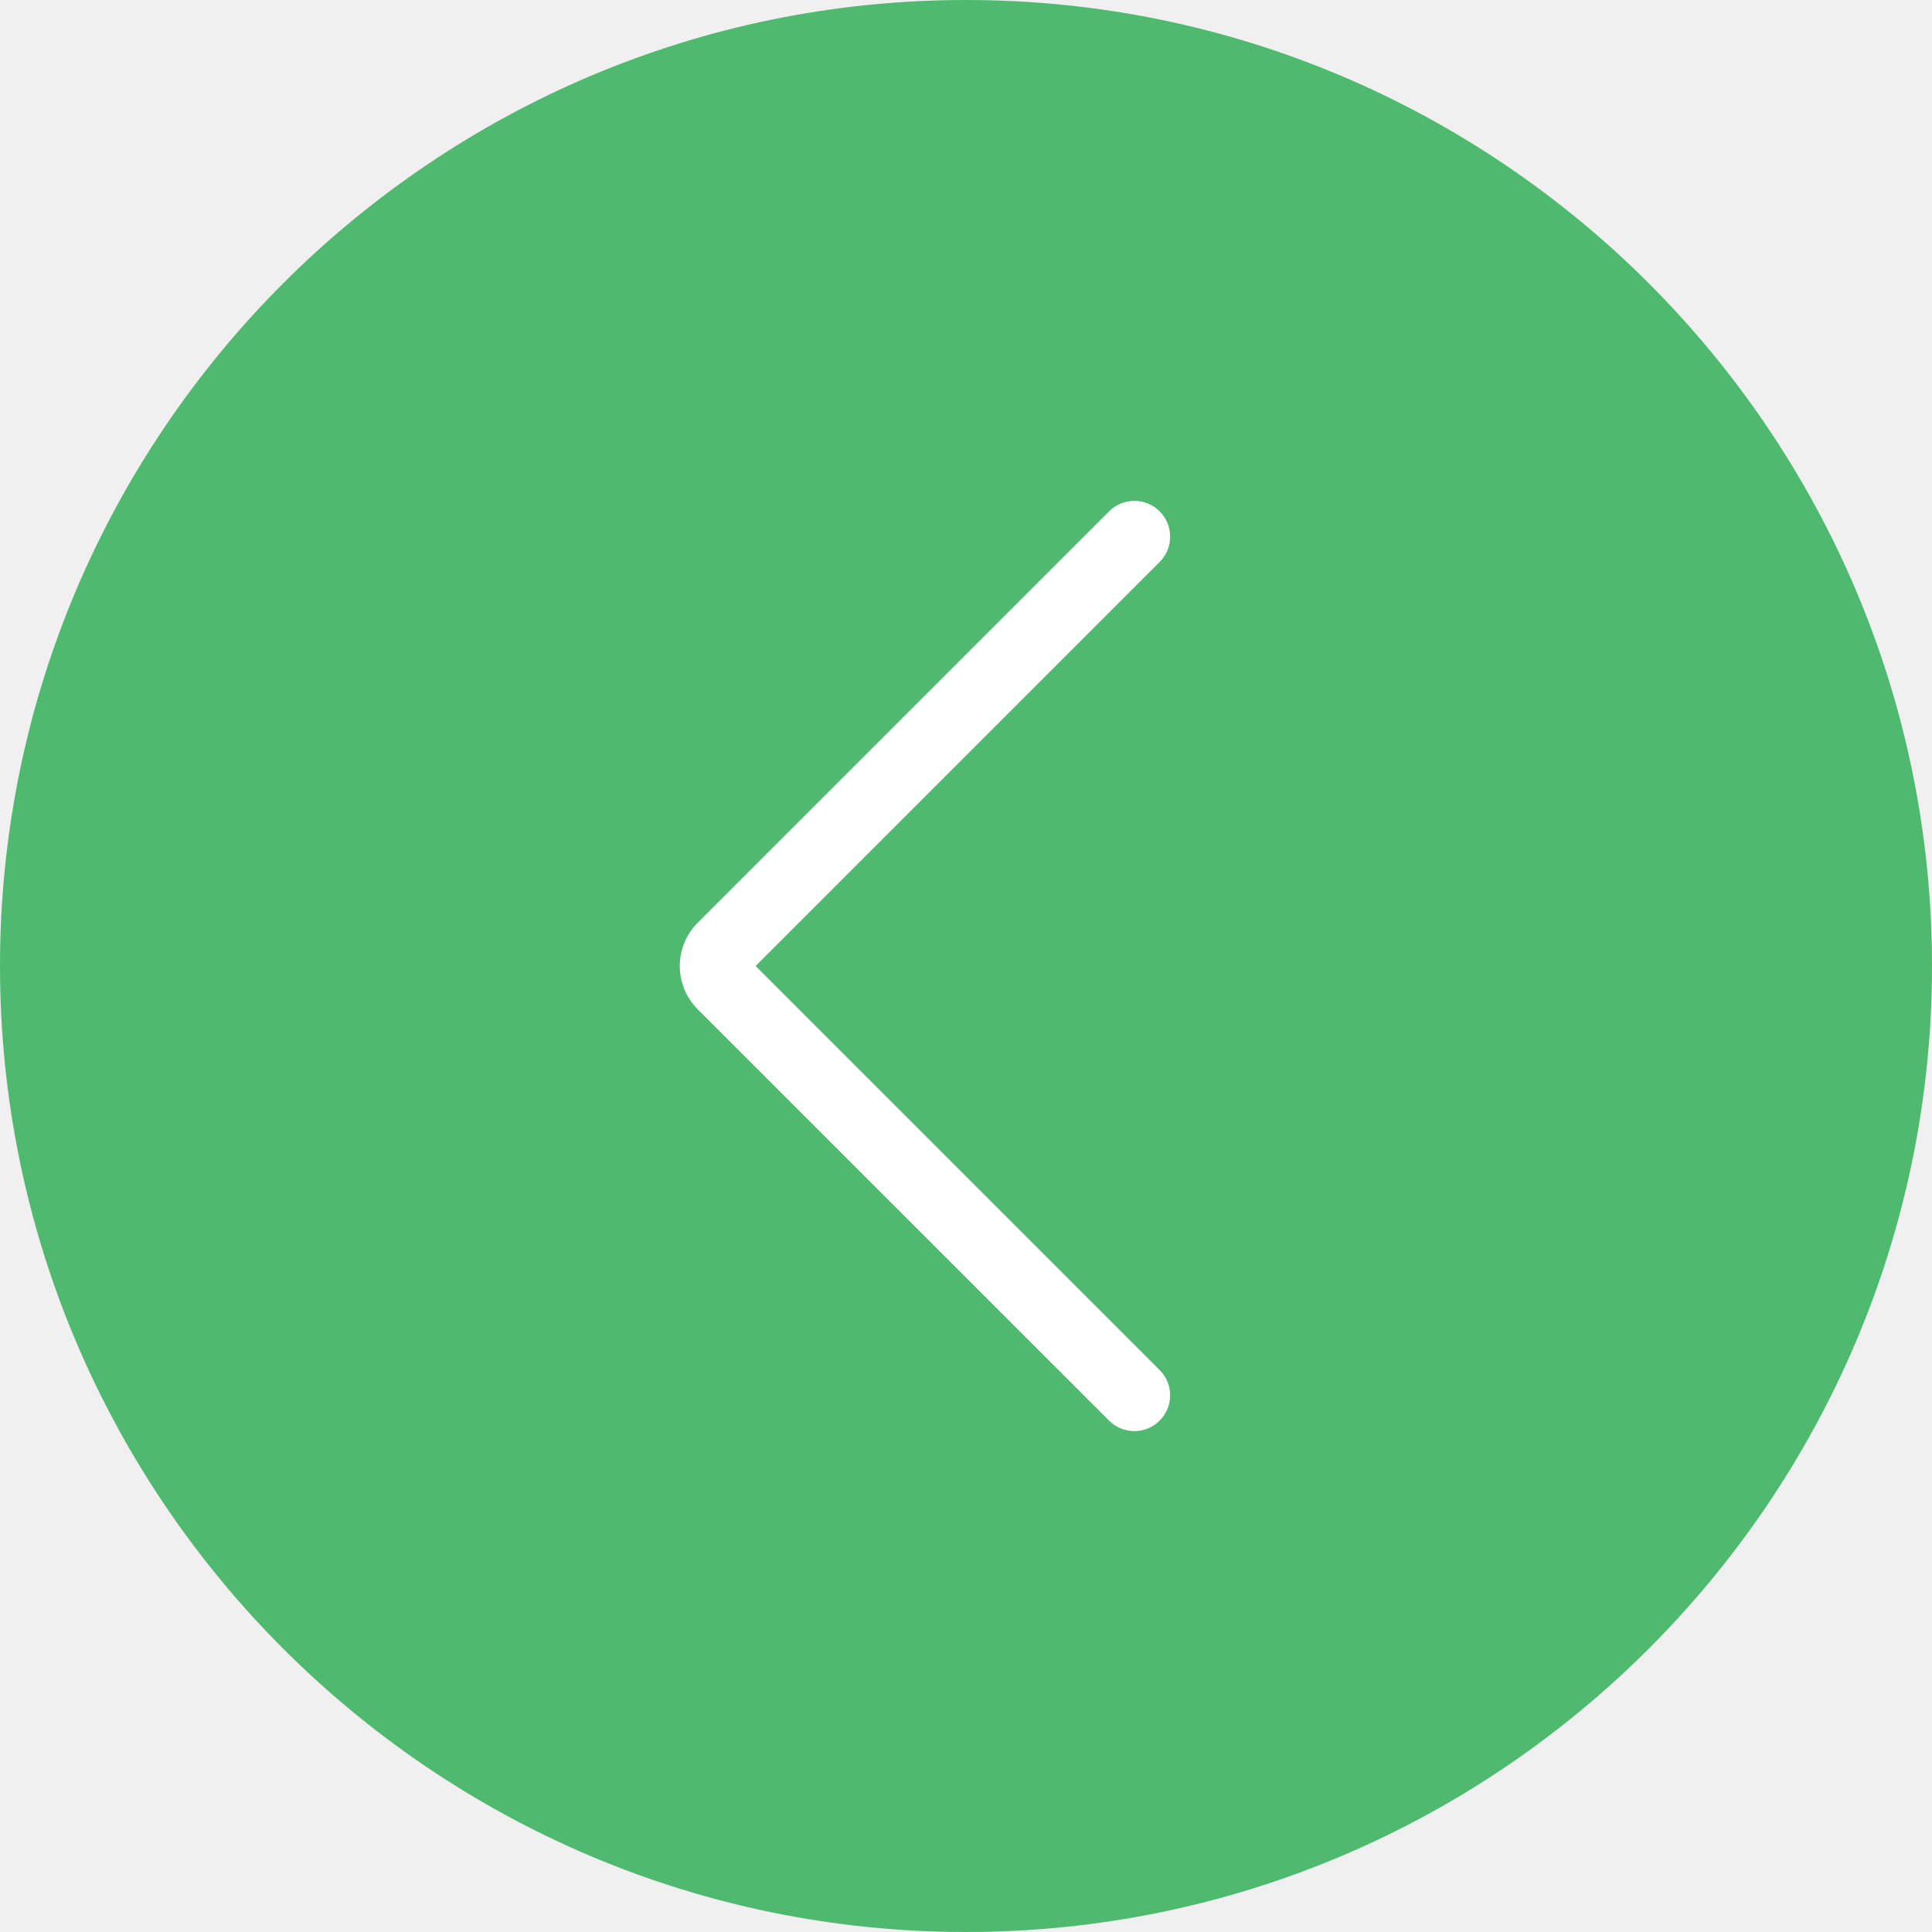
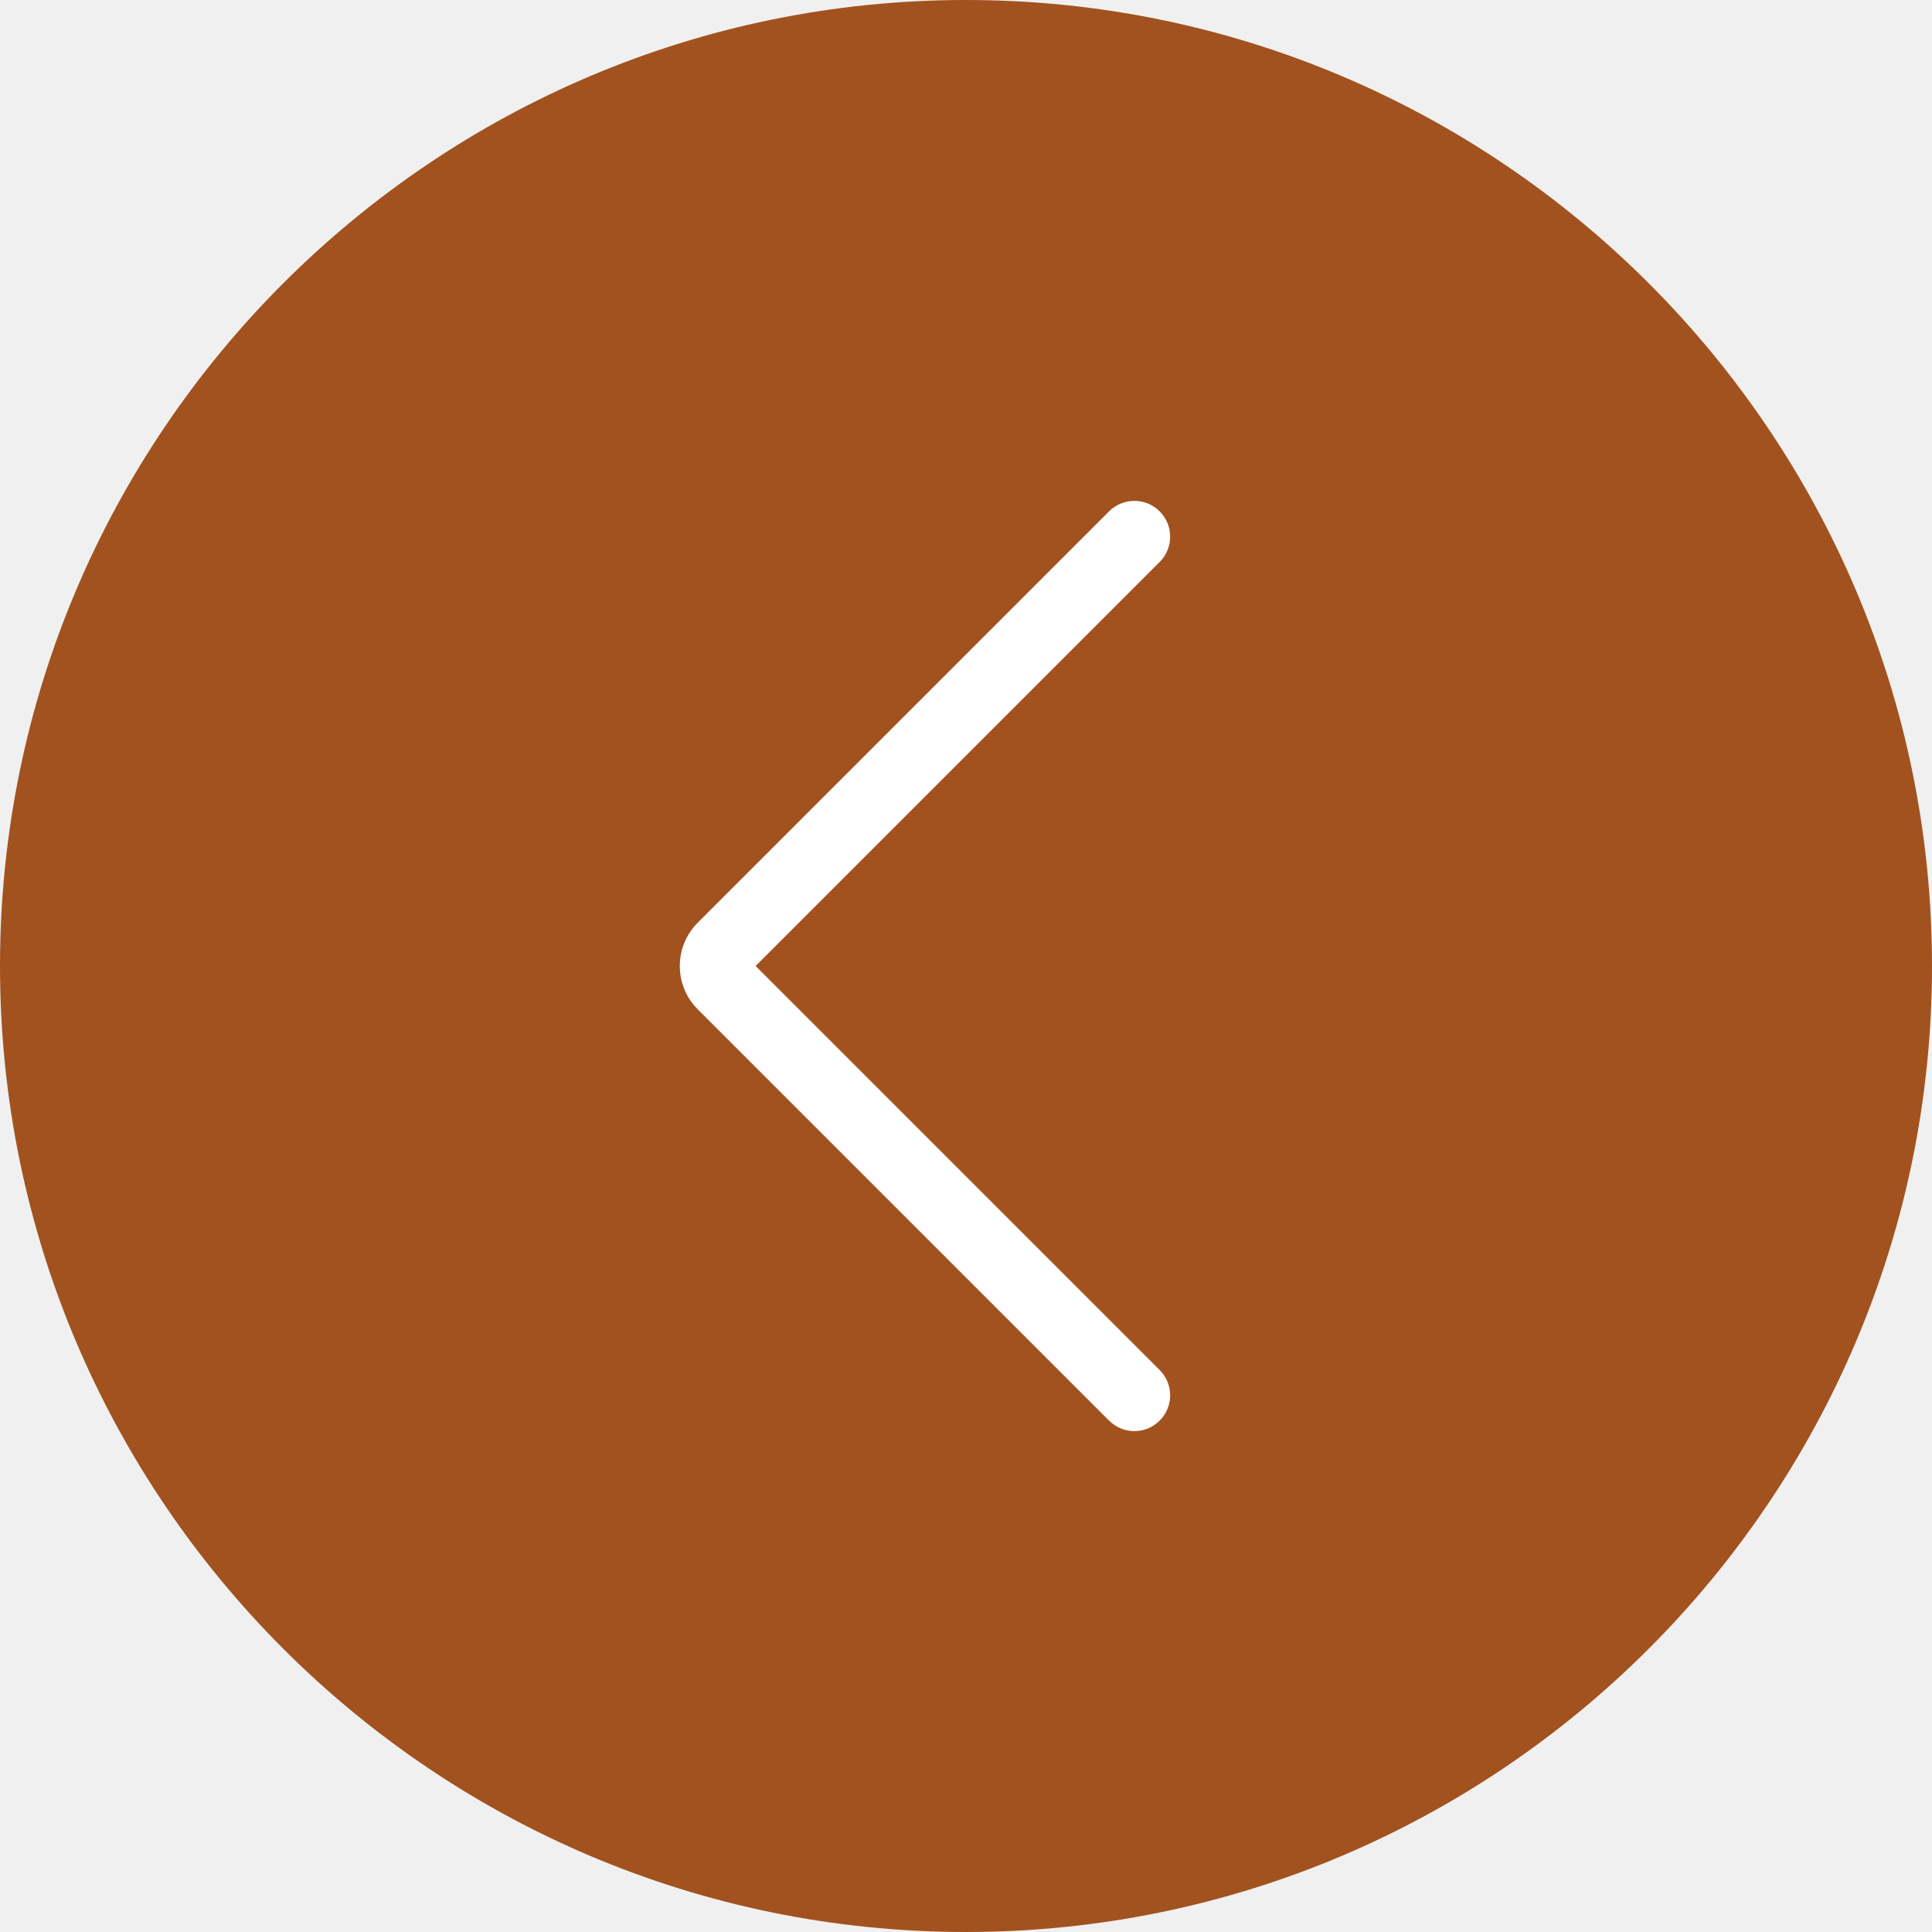
<svg xmlns="http://www.w3.org/2000/svg" version="1.1" id="Capa_1" x="0px" y="0px" viewBox="0 0 54 54" style="enable-background:new 0 0 54 54;" xml:space="preserve">
  <g>
    <g>
-       <path style="fill:#4FBA6F;" d="M27,1L27,1c14.359,0,26,11.641,26,26v0c0,14.359-11.641,26-26,26h0C12.641,53,1,41.359,1,27v0    C1,12.641,12.641,1,27,1z" />
-       <path style="fill:#4FBA6F;" d="M27,54C12.112,54,0,41.888,0,27S12.112,0,27,0s27,12.112,27,27S41.888,54,27,54z M27,2    C13.215,2,2,13.215,2,27s11.215,25,25,25s25-11.215,25-25S40.785,2,27,2z" />
+       <path style="fill:#a2521f;" d="M27,1L27,1c14.359,0,26,11.641,26,26v0c0,14.359-11.641,26-26,26h0C12.641,53,1,41.359,1,27v0    C1,12.641,12.641,1,27,1z" />
+       <path style="fill:#a2521f;" d="M27,54C12.112,54,0,41.888,0,27S12.112,0,27,0s27,12.112,27,27S41.888,54,27,54z M27,2    C13.215,2,2,13.215,2,27s11.215,25,25,25s25-11.215,25-25S40.785,2,27,2z" />
    </g>
    <path style="fill:#FFFFFF;" d="M31.706,40c-0.256,0-0.512-0.098-0.707-0.293L19.501,28.209c-0.667-0.667-0.667-1.751,0-2.418   l11.498-11.498c0.391-0.391,1.023-0.391,1.414,0s0.391,1.023,0,1.414L21.12,27l11.293,11.293c0.391,0.391,0.391,1.023,0,1.414   C32.218,39.902,31.962,40,31.706,40z" />
  </g>
  <g>
</g>
  <g>
</g>
  <g>
</g>
  <g>
</g>
  <g>
</g>
  <g>
</g>
  <g>
</g>
  <g>
</g>
  <g>
</g>
  <g>
</g>
  <g>
</g>
  <g>
</g>
  <g>
</g>
  <g>
</g>
  <g>
</g>
</svg>
